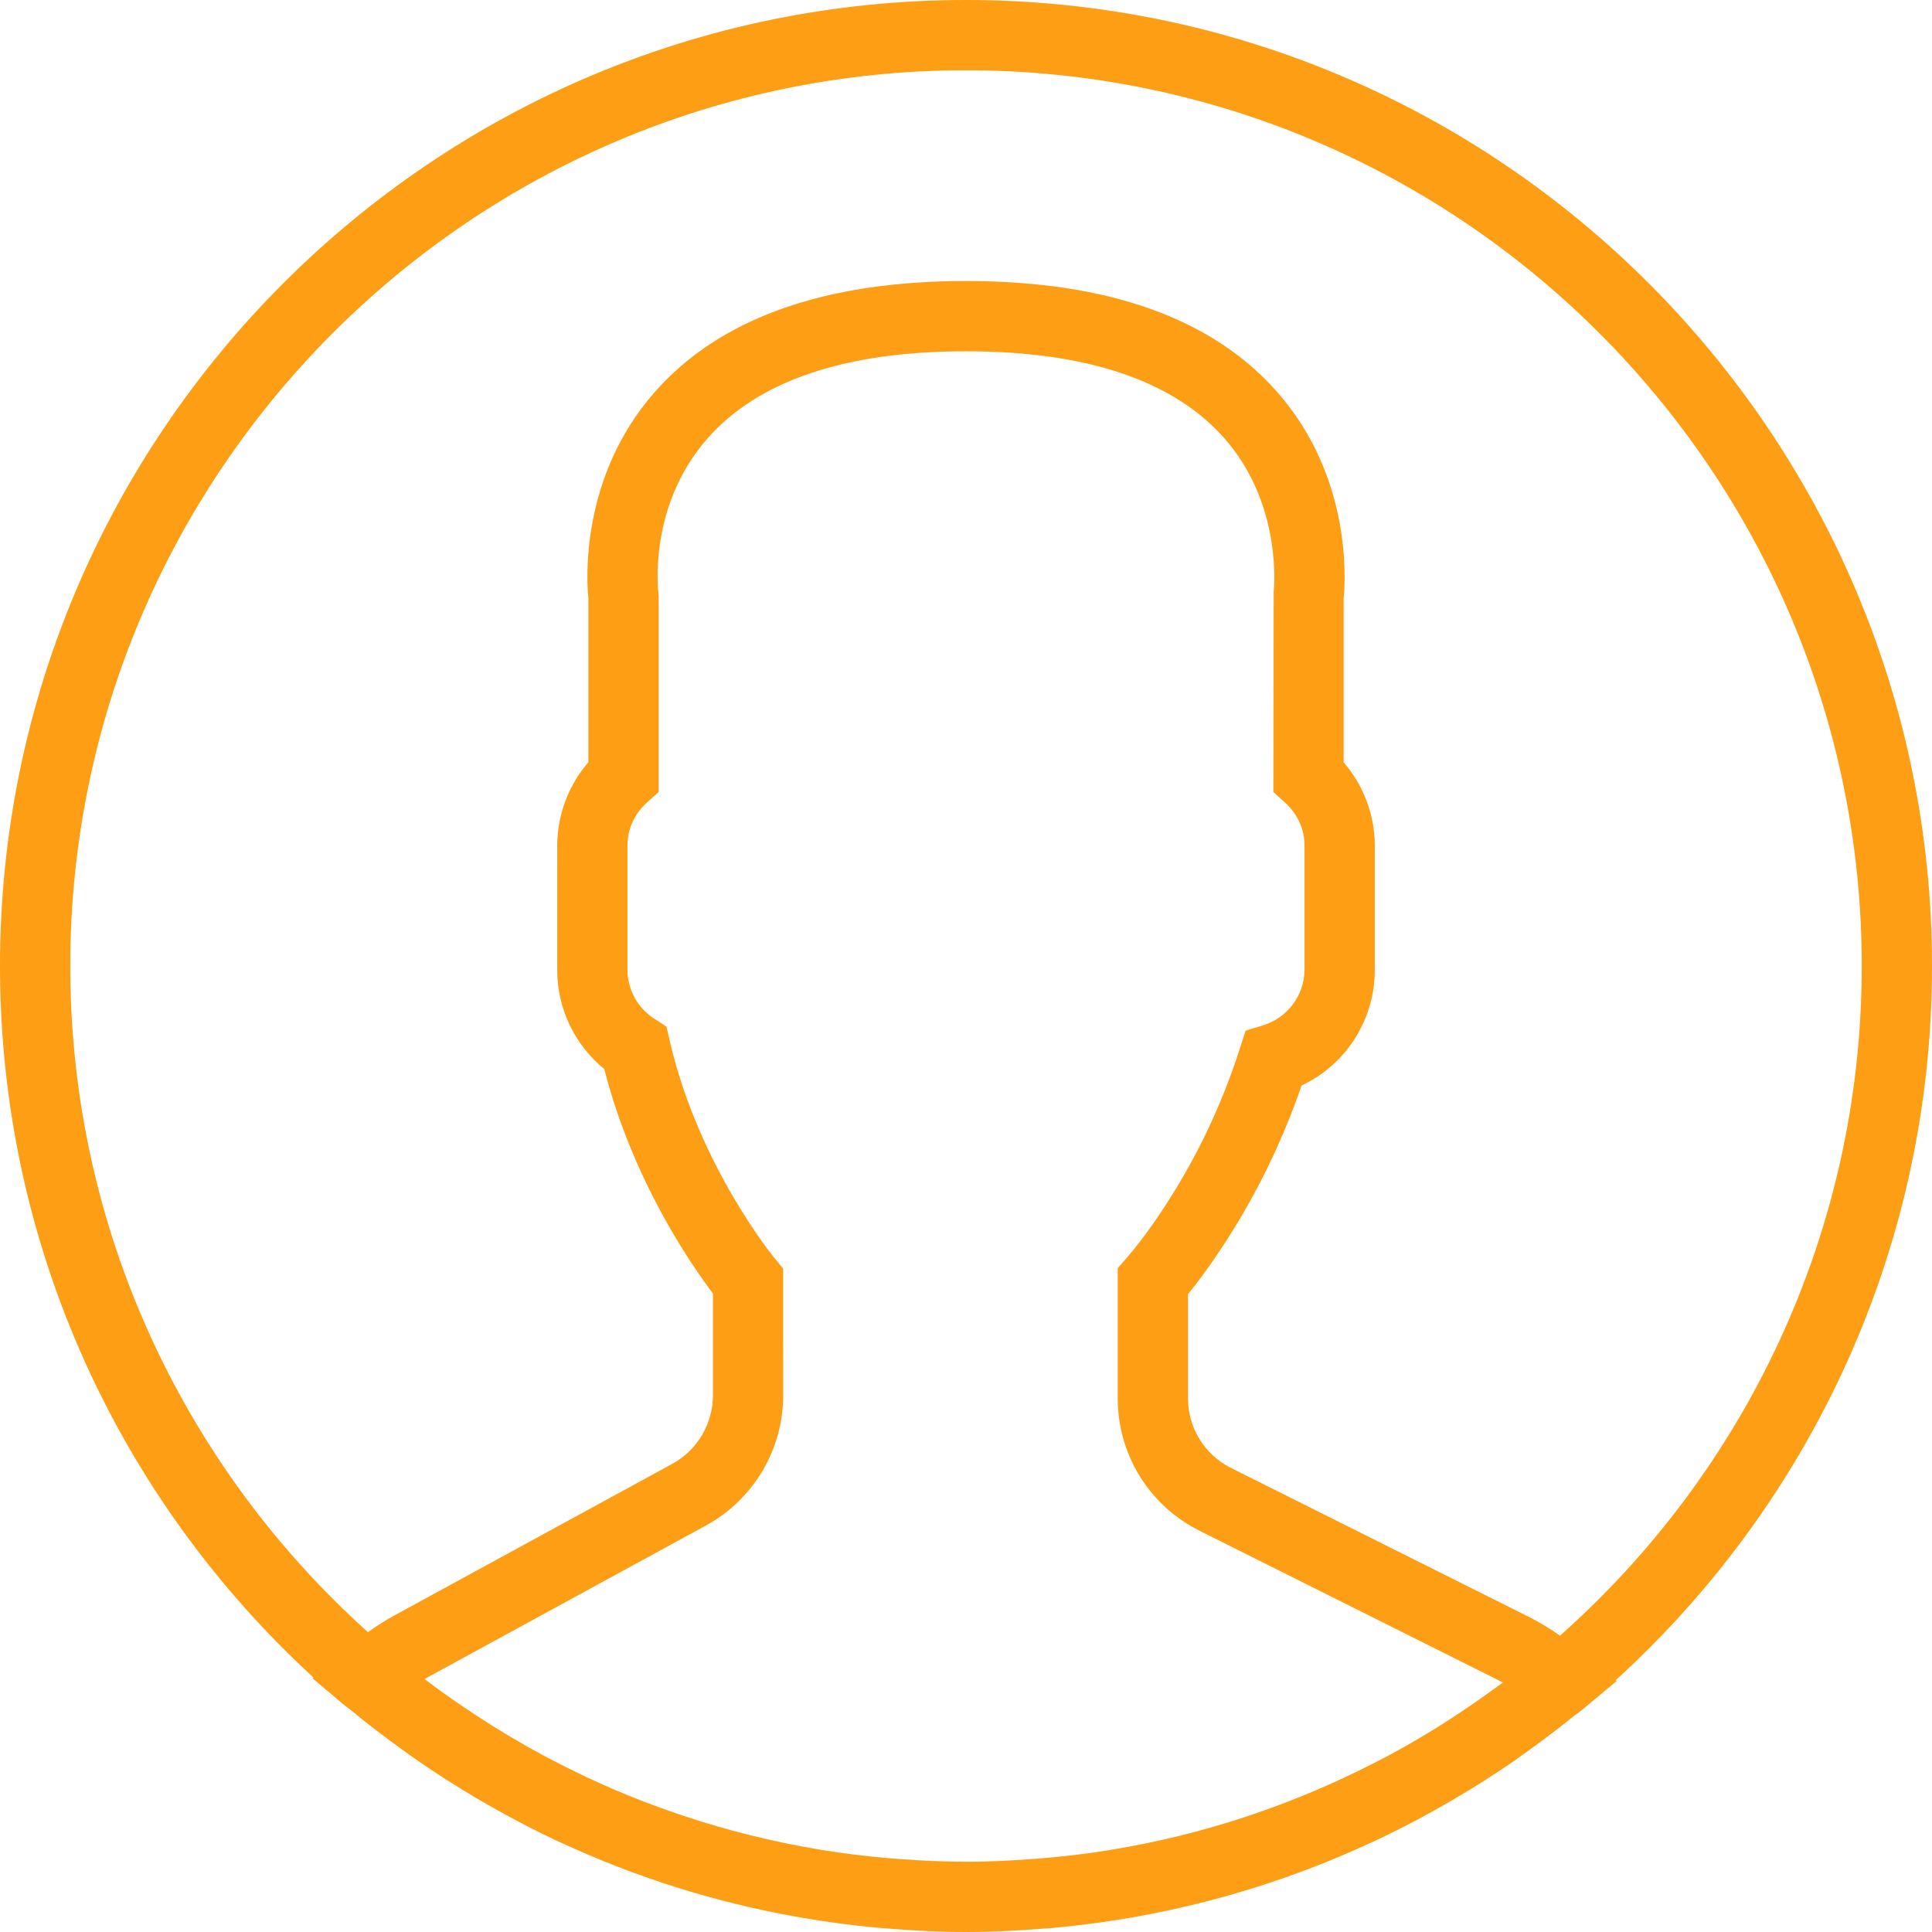
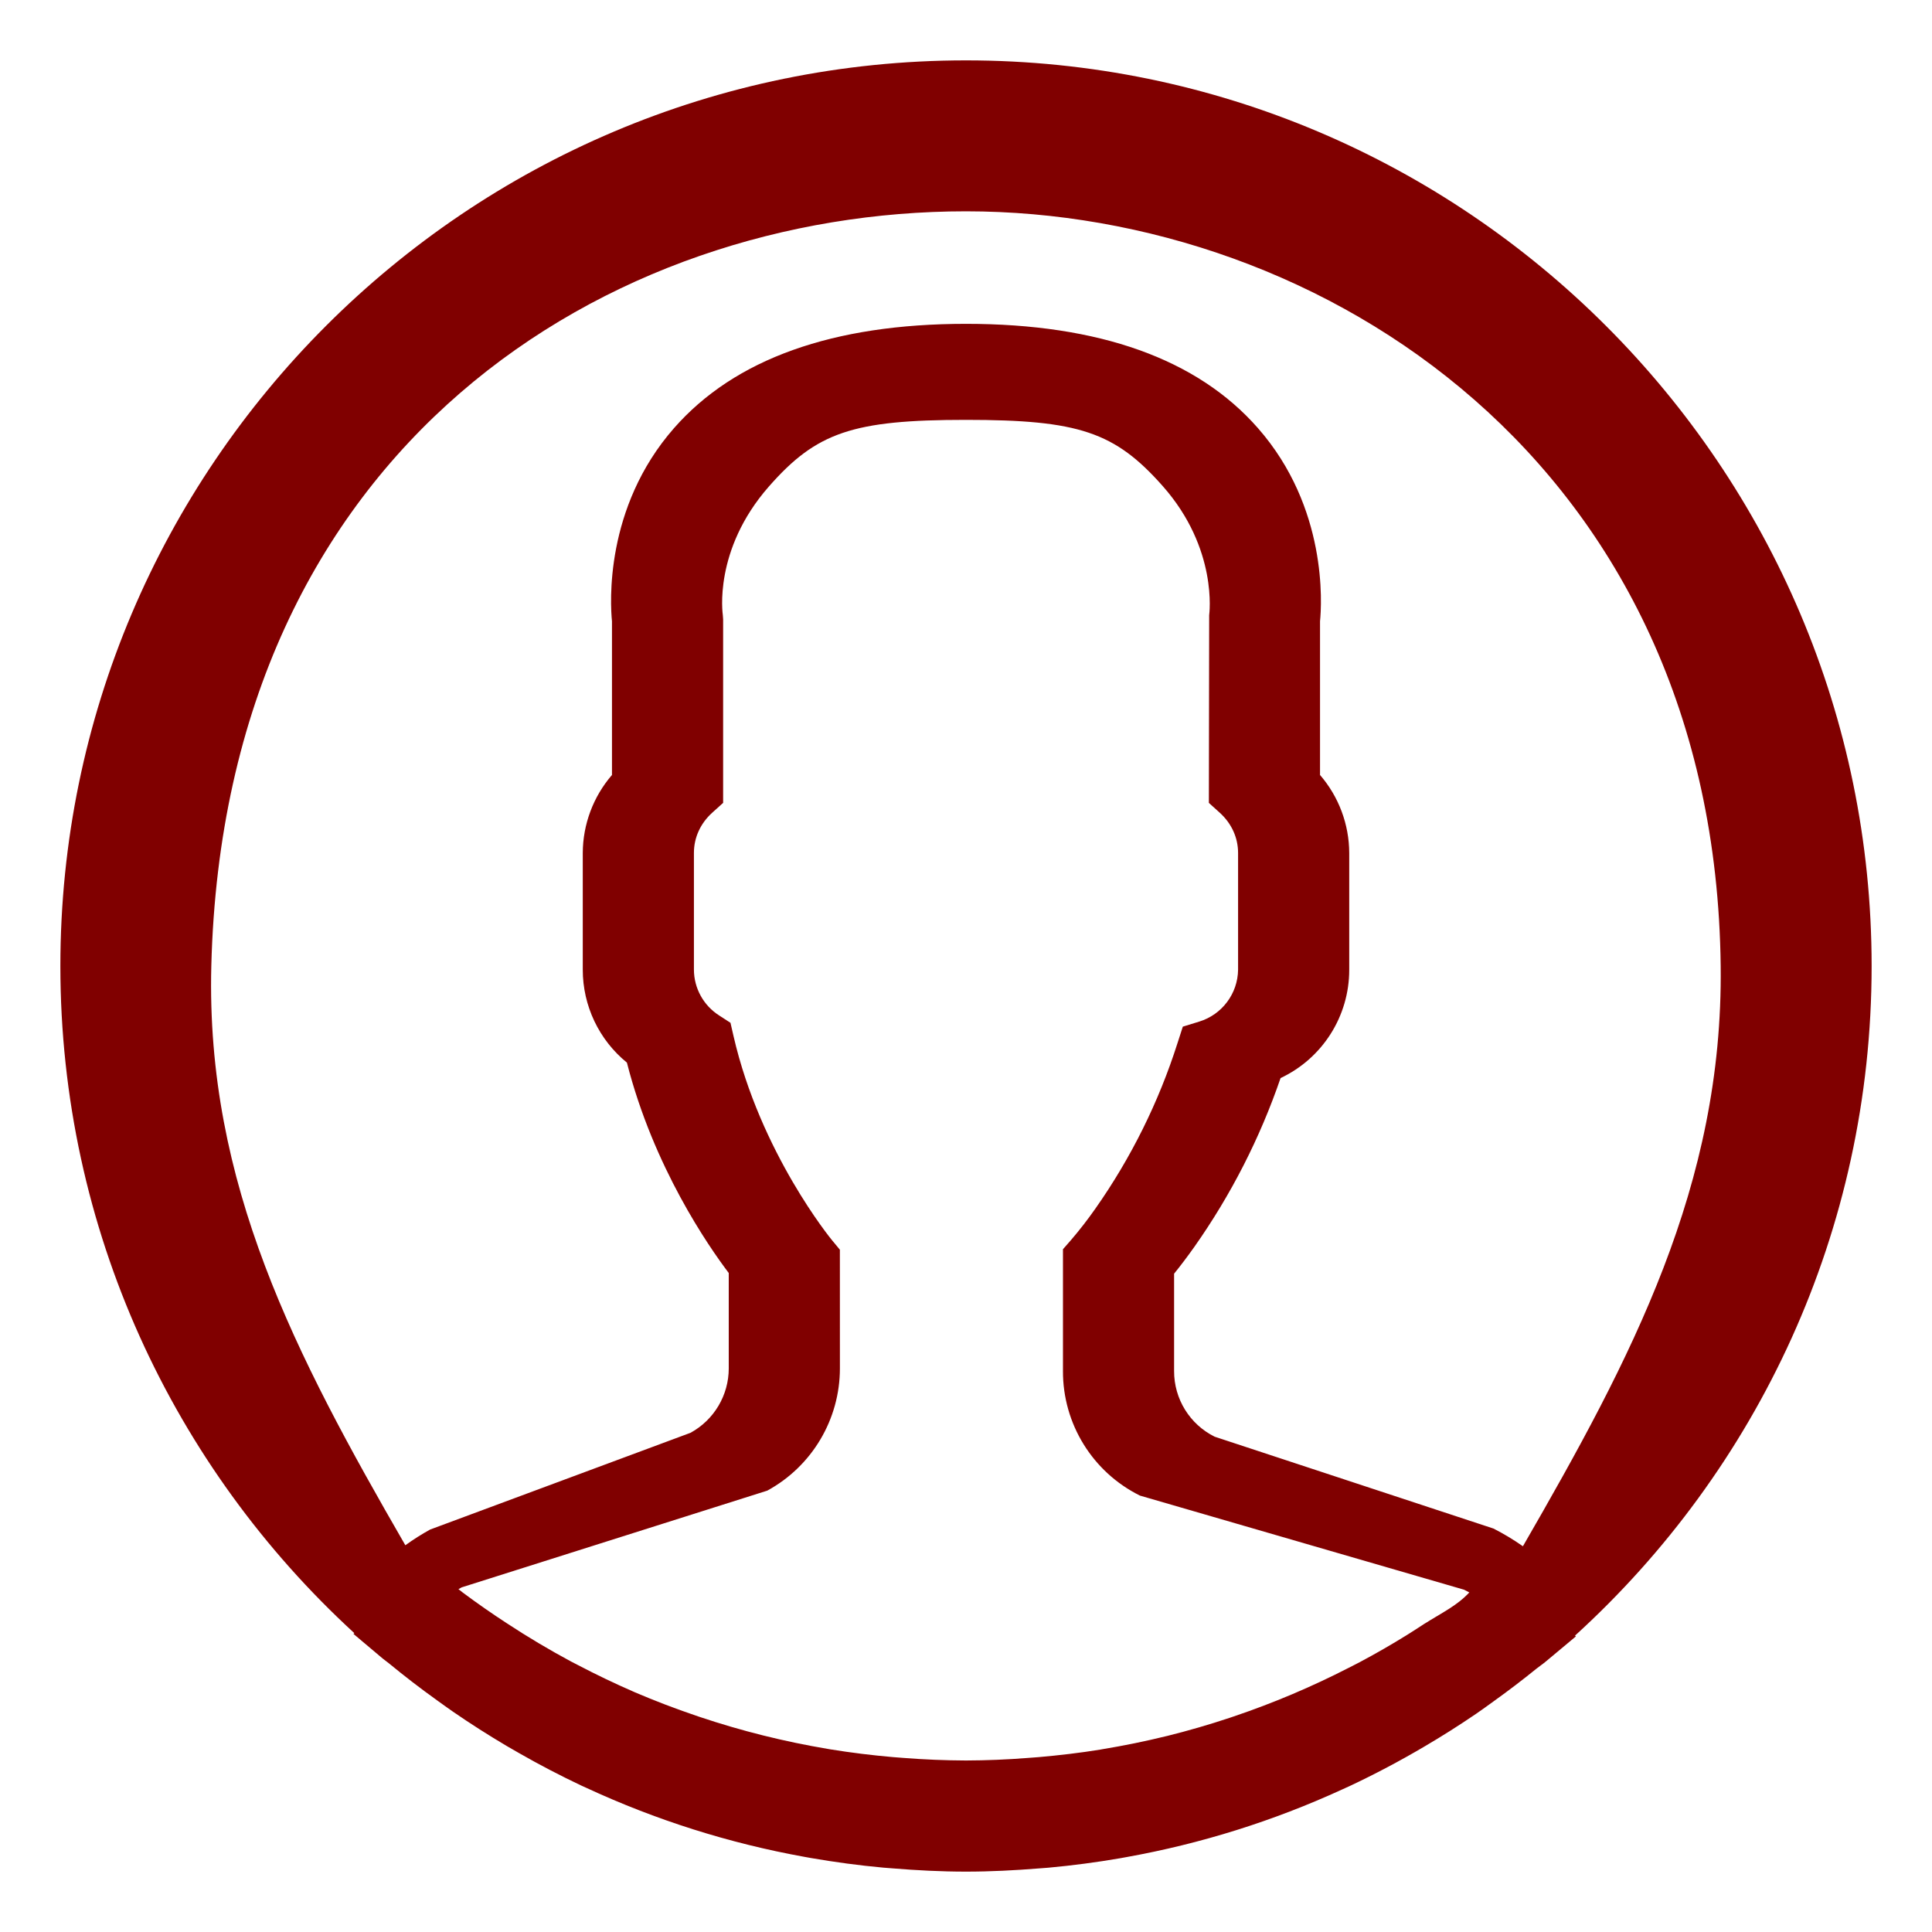
- <svg xmlns="http://www.w3.org/2000/svg" xml:space="preserve" viewBox="0 0 55 55">
-   <path fill="#fe9e14" d="M55 27.5C55 12.337 42.663 0 27.5 0S0 12.337 0 27.5c0 8.009 3.444 15.228 8.926 20.258l-.026.023.892.752c.058.049.121.089.179.137.474.393.965.766 1.465 1.127.162.117.324.234.489.348.534.368 1.082.717 1.642 1.048.122.072.245.142.368.212a27.44 27.44 0 0 0 1.88.98l.142.064a27.252 27.252 0 0 0 6.651 2.105l.184.033c.724.125 1.456.225 2.197.292.09.008.18.013.271.021.738.061 1.484.1 2.24.1.749 0 1.488-.039 2.222-.098l.279-.021a27.808 27.808 0 0 0 2.178-.287l.187-.034a27.251 27.251 0 0 0 6.557-2.055c.076-.035.153-.068.229-.104a27.639 27.639 0 0 0 2.25-1.189 27.514 27.514 0 0 0 1.581-1c.185-.126.366-.259.549-.391.439-.316.87-.642 1.289-.983.093-.075.193-.14.284-.217l.915-.764-.027-.023C51.523 42.802 55 35.55 55 27.5zm-53 0C2 13.439 13.439 2 27.5 2S53 13.439 53 27.5c0 7.577-3.325 14.389-8.589 19.063a7.494 7.494 0 0 0-.893-.537l-8.467-4.233a2.217 2.217 0 0 1-1.232-1.993v-2.957c.196-.242.403-.516.617-.817a20.378 20.378 0 0 0 2.616-5.123 3.63 3.63 0 0 0 2.085-3.289v-3.545c0-.867-.318-1.708-.887-2.369v-4.667c.052-.519.236-3.448-1.883-5.864C34.524 9.065 31.541 8 27.5 8s-7.024 1.065-8.867 3.168c-2.119 2.416-1.935 5.345-1.883 5.864v4.667a3.644 3.644 0 0 0-.887 2.369v3.545c0 1.101.494 2.128 1.34 2.821.81 3.173 2.477 5.575 3.093 6.389v2.894a2.23 2.23 0 0 1-1.162 1.958l-7.907 4.313a7.227 7.227 0 0 0-.752.476C5.276 41.792 2 35.022 2 27.5zm40.459 20.632c-.35.254-.706.5-1.067.735-.166.108-.331.216-.5.321-.472.292-.952.57-1.442.83-.108.057-.217.111-.326.167a25.481 25.481 0 0 1-3.488 1.476l-.127.043c-.627.208-1.262.393-1.904.552l-.006.001a25.59 25.59 0 0 1-1.964.402l-.054.01c-.621.101-1.247.174-1.875.229-.111.01-.222.017-.334.025-.621.047-1.245.077-1.872.077a25.43 25.43 0 0 1-1.895-.078c-.109-.008-.218-.015-.326-.025a25.862 25.862 0 0 1-1.89-.233l-.084-.015a25.405 25.405 0 0 1-3.89-.971l-.118-.04a25.86 25.86 0 0 1-1.862-.713l-.013-.006a26.094 26.094 0 0 1-1.705-.816c-.073-.038-.147-.074-.219-.113a25.7 25.7 0 0 1-1.939-1.155 25.417 25.417 0 0 1-1.338-.933l-.133-.104.096-.054 7.907-4.313a4.229 4.229 0 0 0 2.205-3.714l-.001-3.602-.23-.278c-.022-.025-2.184-2.655-3.001-6.216l-.091-.396-.341-.221a1.657 1.657 0 0 1-.769-1.392v-3.545c0-.465.197-.898.557-1.223l.33-.298v-5.57l-.009-.131c-.003-.024-.298-2.429 1.396-4.36C21.583 10.837 24.061 10 27.5 10c3.426 0 5.896.83 7.346 2.466 1.692 1.911 1.415 4.361 1.413 4.381l-.009 5.701.33.298c.359.324.557.758.557 1.223v3.545a1.67 1.67 0 0 1-1.181 1.575l-.497.153-.16.495a18.5 18.5 0 0 1-2.496 5.032c-.262.37-.517.698-.736.949l-.248.283V39.8c0 1.612.896 3.062 2.338 3.782l8.467 4.233.16.083c-.107.081-.217.156-.325.234z" />
+ <svg xmlns="http://www.w3.org/2000/svg" xml:space="preserve" width="128" height="128">
+   <path fill="#fe9e14" d="M124 64c0-33.083-26.917-60-60-60S4 30.917 4 64c0 17.474 7.514 33.225 19.475 44.2l-.057.05 1.946 1.64c.127.107.264.194.39.3a60.298 60.298 0 0 0 3.197 2.458c.354.255.707.51 1.067.76a61.097 61.097 0 0 0 3.583 2.286c.266.157.534.31.803.462a59.869 59.869 0 0 0 4.101 2.139l.31.14a59.46 59.46 0 0 0 14.512 4.592l.401.072c1.58.273 3.177.49 4.793.637.197.017.393.028.592.046 1.61.133 3.238.218 4.887.218 1.634 0 3.247-.085 4.848-.214l.609-.046a60.674 60.674 0 0 0 4.752-.626l.408-.074a59.457 59.457 0 0 0 14.306-4.484c.166-.076.334-.148.5-.227a60.302 60.302 0 0 0 4.909-2.594 60.03 60.03 0 0 0 3.45-2.182c.403-.274.798-.565 1.197-.853a59.72 59.72 0 0 0 2.812-2.144c.203-.164.421-.306.62-.474l1.996-1.667-.059-.05C116.414 97.386 124 81.564 124 64zM14 64c.876-34.58 26.43-50 50-50s49.615 16.661 50 50c.168 14.535-5.911 25.985-13.103 38.443a16.35 16.35 0 0 0-1.949-1.172l-18.473-6.086a4.837 4.837 0 0 1-2.688-4.349v-6.451c.428-.528.88-1.126 1.346-1.783a44.461 44.461 0 0 0 5.708-11.177 7.92 7.92 0 0 0 4.549-7.176v-7.735a7.938 7.938 0 0 0-1.935-5.169V41.163c.113-1.132.514-7.523-4.109-12.794-4.02-4.59-10.53-6.914-19.346-6.914-8.817 0-15.325 2.323-19.346 6.912-4.623 5.27-4.222 11.661-4.109 12.794v10.183a7.95 7.95 0 0 0-1.935 5.168v7.735a7.937 7.937 0 0 0 2.924 6.154c1.767 6.923 5.404 12.164 6.748 13.94v6.314c0 1.78-.972 3.42-2.535 4.272l-17.252 6.41c-.567.313-1.115.66-1.64 1.04C19.554 89.73 13.635 78.436 14 64zm80.31 43.619c-.362.235-.722.471-1.091.7a54.854 54.854 0 0 1-3.146 1.81c-.236.125-.474.243-.712.365a55.594 55.594 0 0 1-7.61 3.22l-.277.094a55.806 55.806 0 0 1-4.154 1.205l-.013.002c-1.416.348-2.846.64-4.285.877l-.118.022c-1.355.22-2.72.38-4.09.5-.243.022-.485.037-.73.055a54.092 54.092 0 0 1-4.084.168 55.345 55.345 0 0 1-4.135-.17c-.237-.018-.475-.033-.71-.055a56.427 56.427 0 0 1-4.124-.51l-.184-.032a55.43 55.43 0 0 1-8.487-2.118l-.257-.088a56.414 56.414 0 0 1-4.063-1.555l-.028-.013a56.929 56.929 0 0 1-3.72-1.78c-.16-.084-.321-.162-.478-.247a56.073 56.073 0 0 1-4.23-2.52 55.453 55.453 0 0 1-2.92-2.036l-.29-.227.21-.118 20.251-6.41a9.227 9.227 0 0 0 4.811-8.103l-.002-7.859-.502-.606c-.048-.055-4.765-5.793-6.548-13.563l-.198-.864-.744-.482a3.615 3.615 0 0 1-1.678-3.037V56.51c0-1.015.43-1.96 1.215-2.668l.72-.65V41.037l-.02-.286c-.006-.052-.65-4.3 3.046-8.512 3.155-3.596 5.562-4.422 13.065-4.422 7.475 0 9.864.81 13.028 4.38 3.692 4.17 3.087 8.515 3.083 8.559l-.02 12.438.72.65c.783.707 1.215 1.654 1.215 2.669v7.734a3.644 3.644 0 0 1-2.576 3.437l-1.085.334-.349 1.08a40.364 40.364 0 0 1-5.446 10.979 26.795 26.795 0 0 1-1.605 2.07l-.541.618v8.07a9.173 9.173 0 0 0 5.1 8.252l21.474 6.235.349.181c-.838.891-1.734 1.294-3.037 2.115z" style="stroke-width:2.182;fill:maroon" />
</svg>
